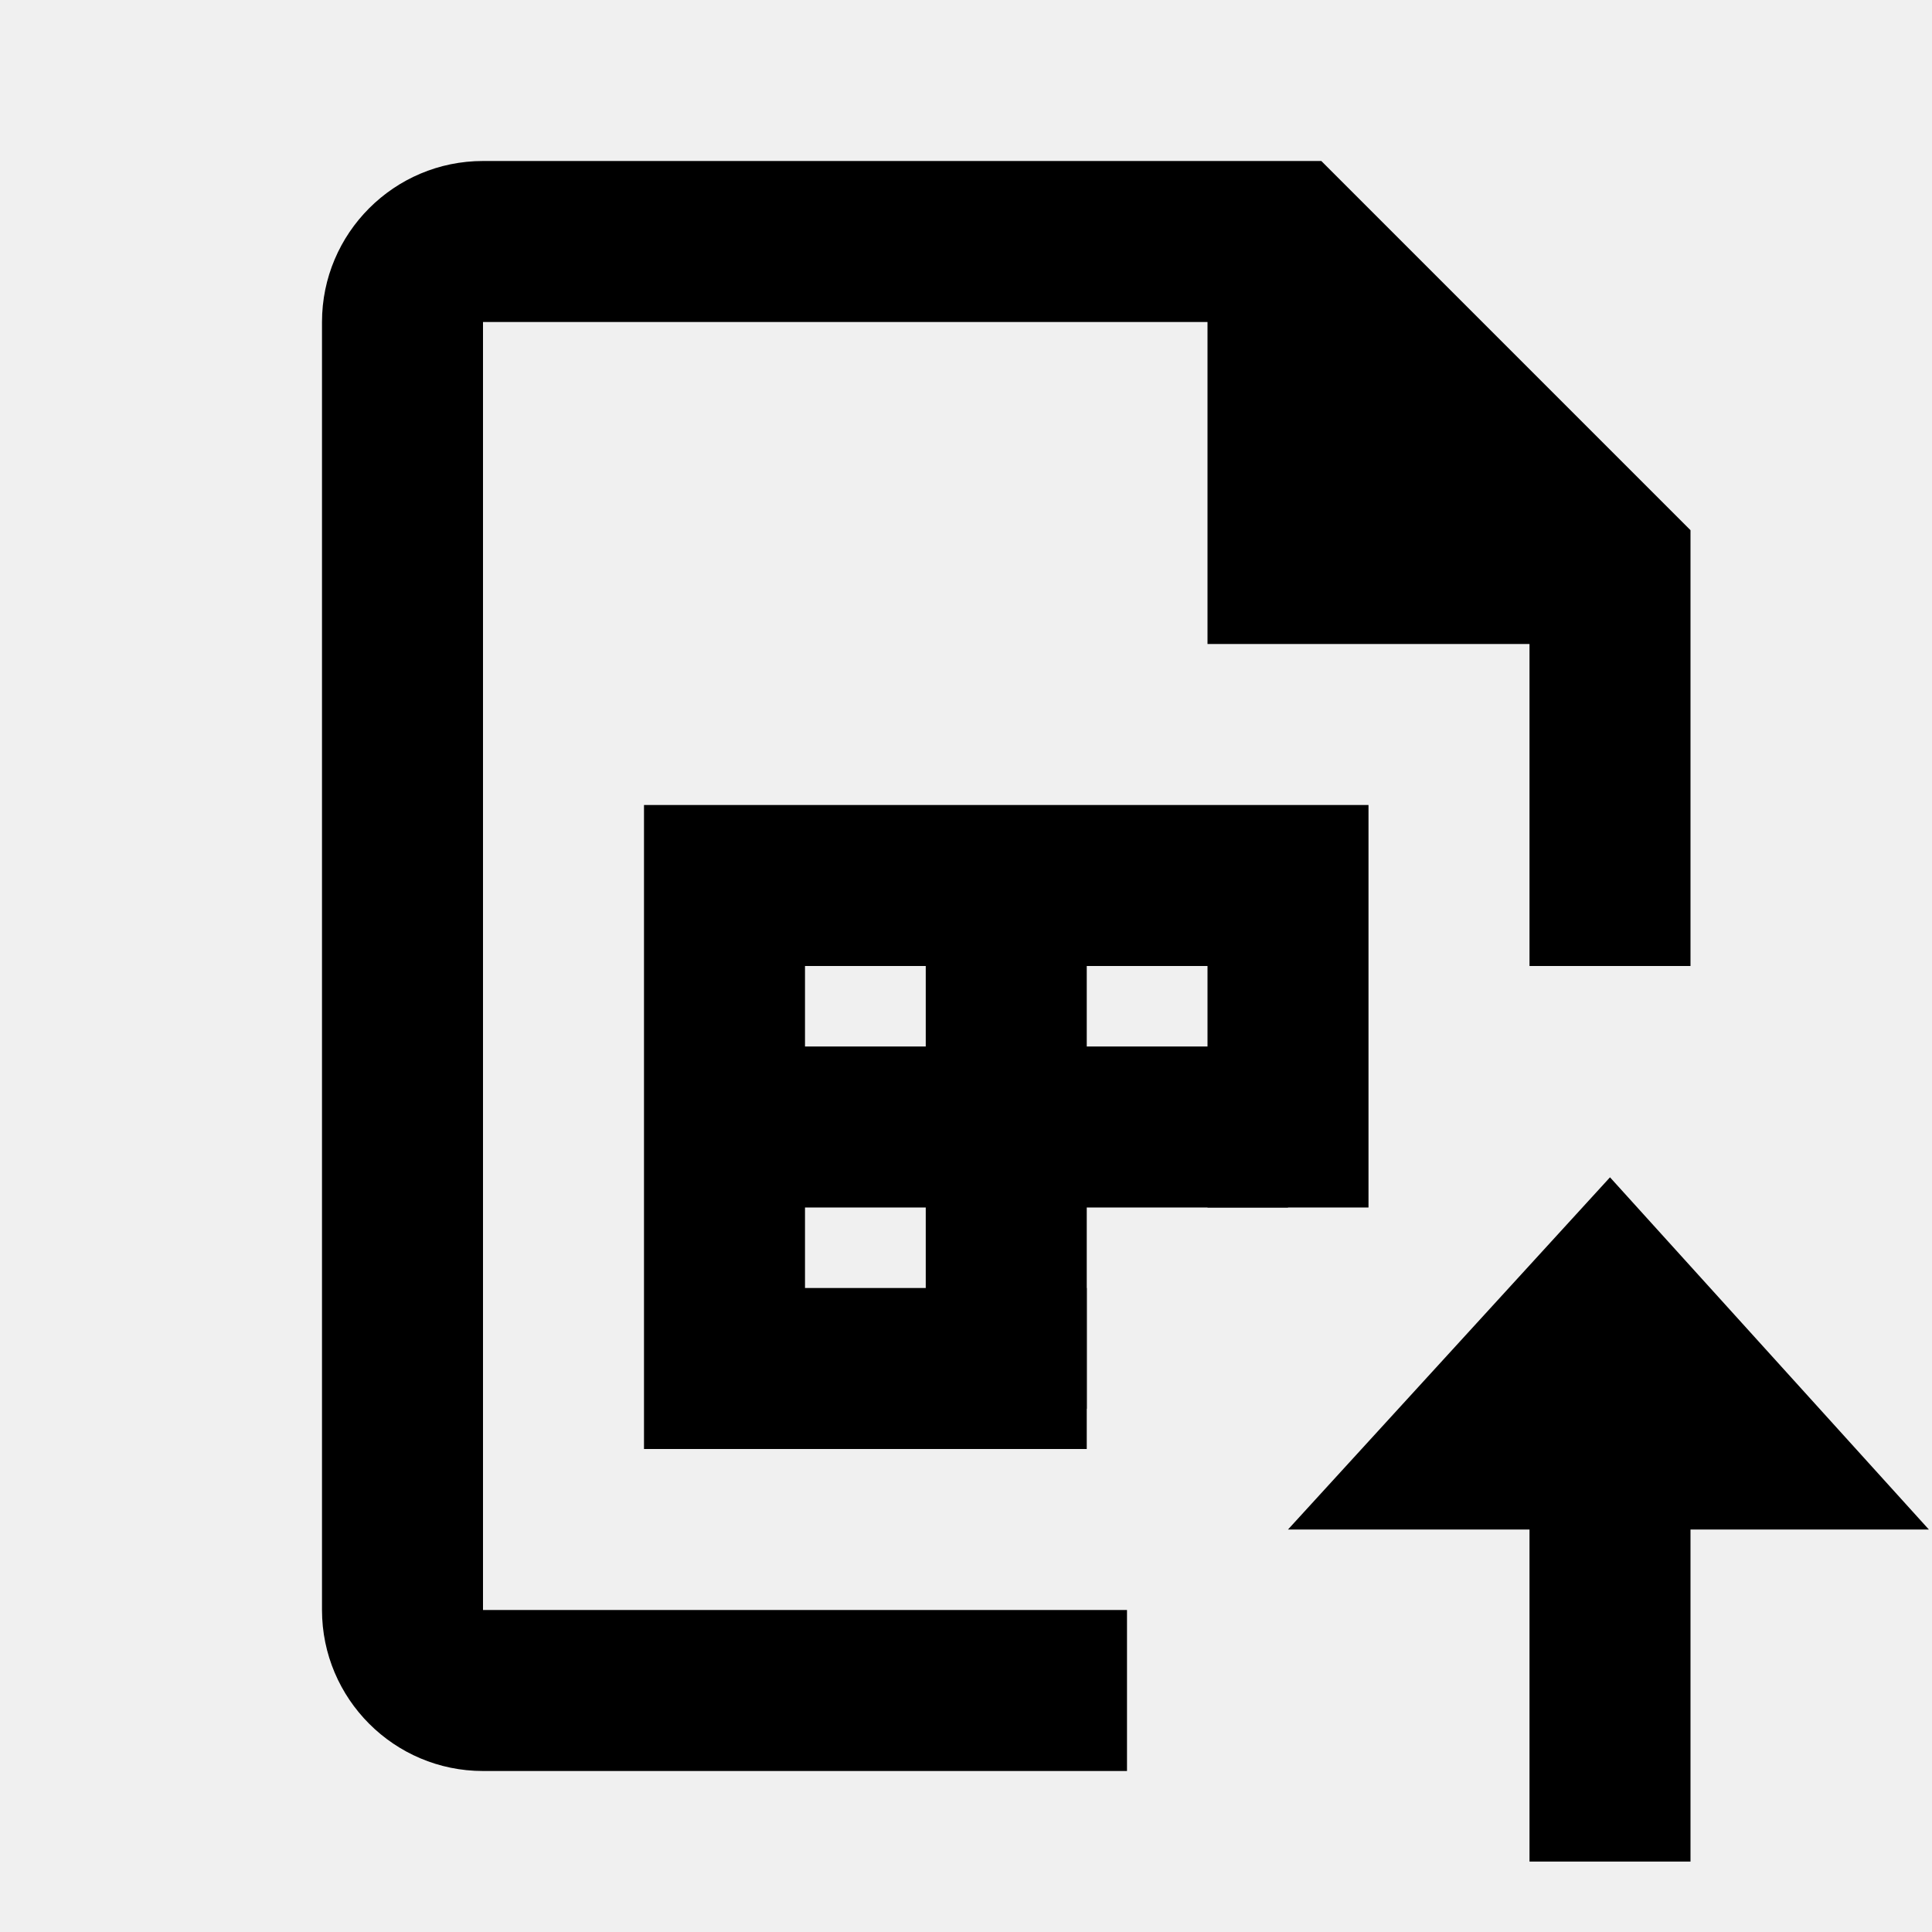
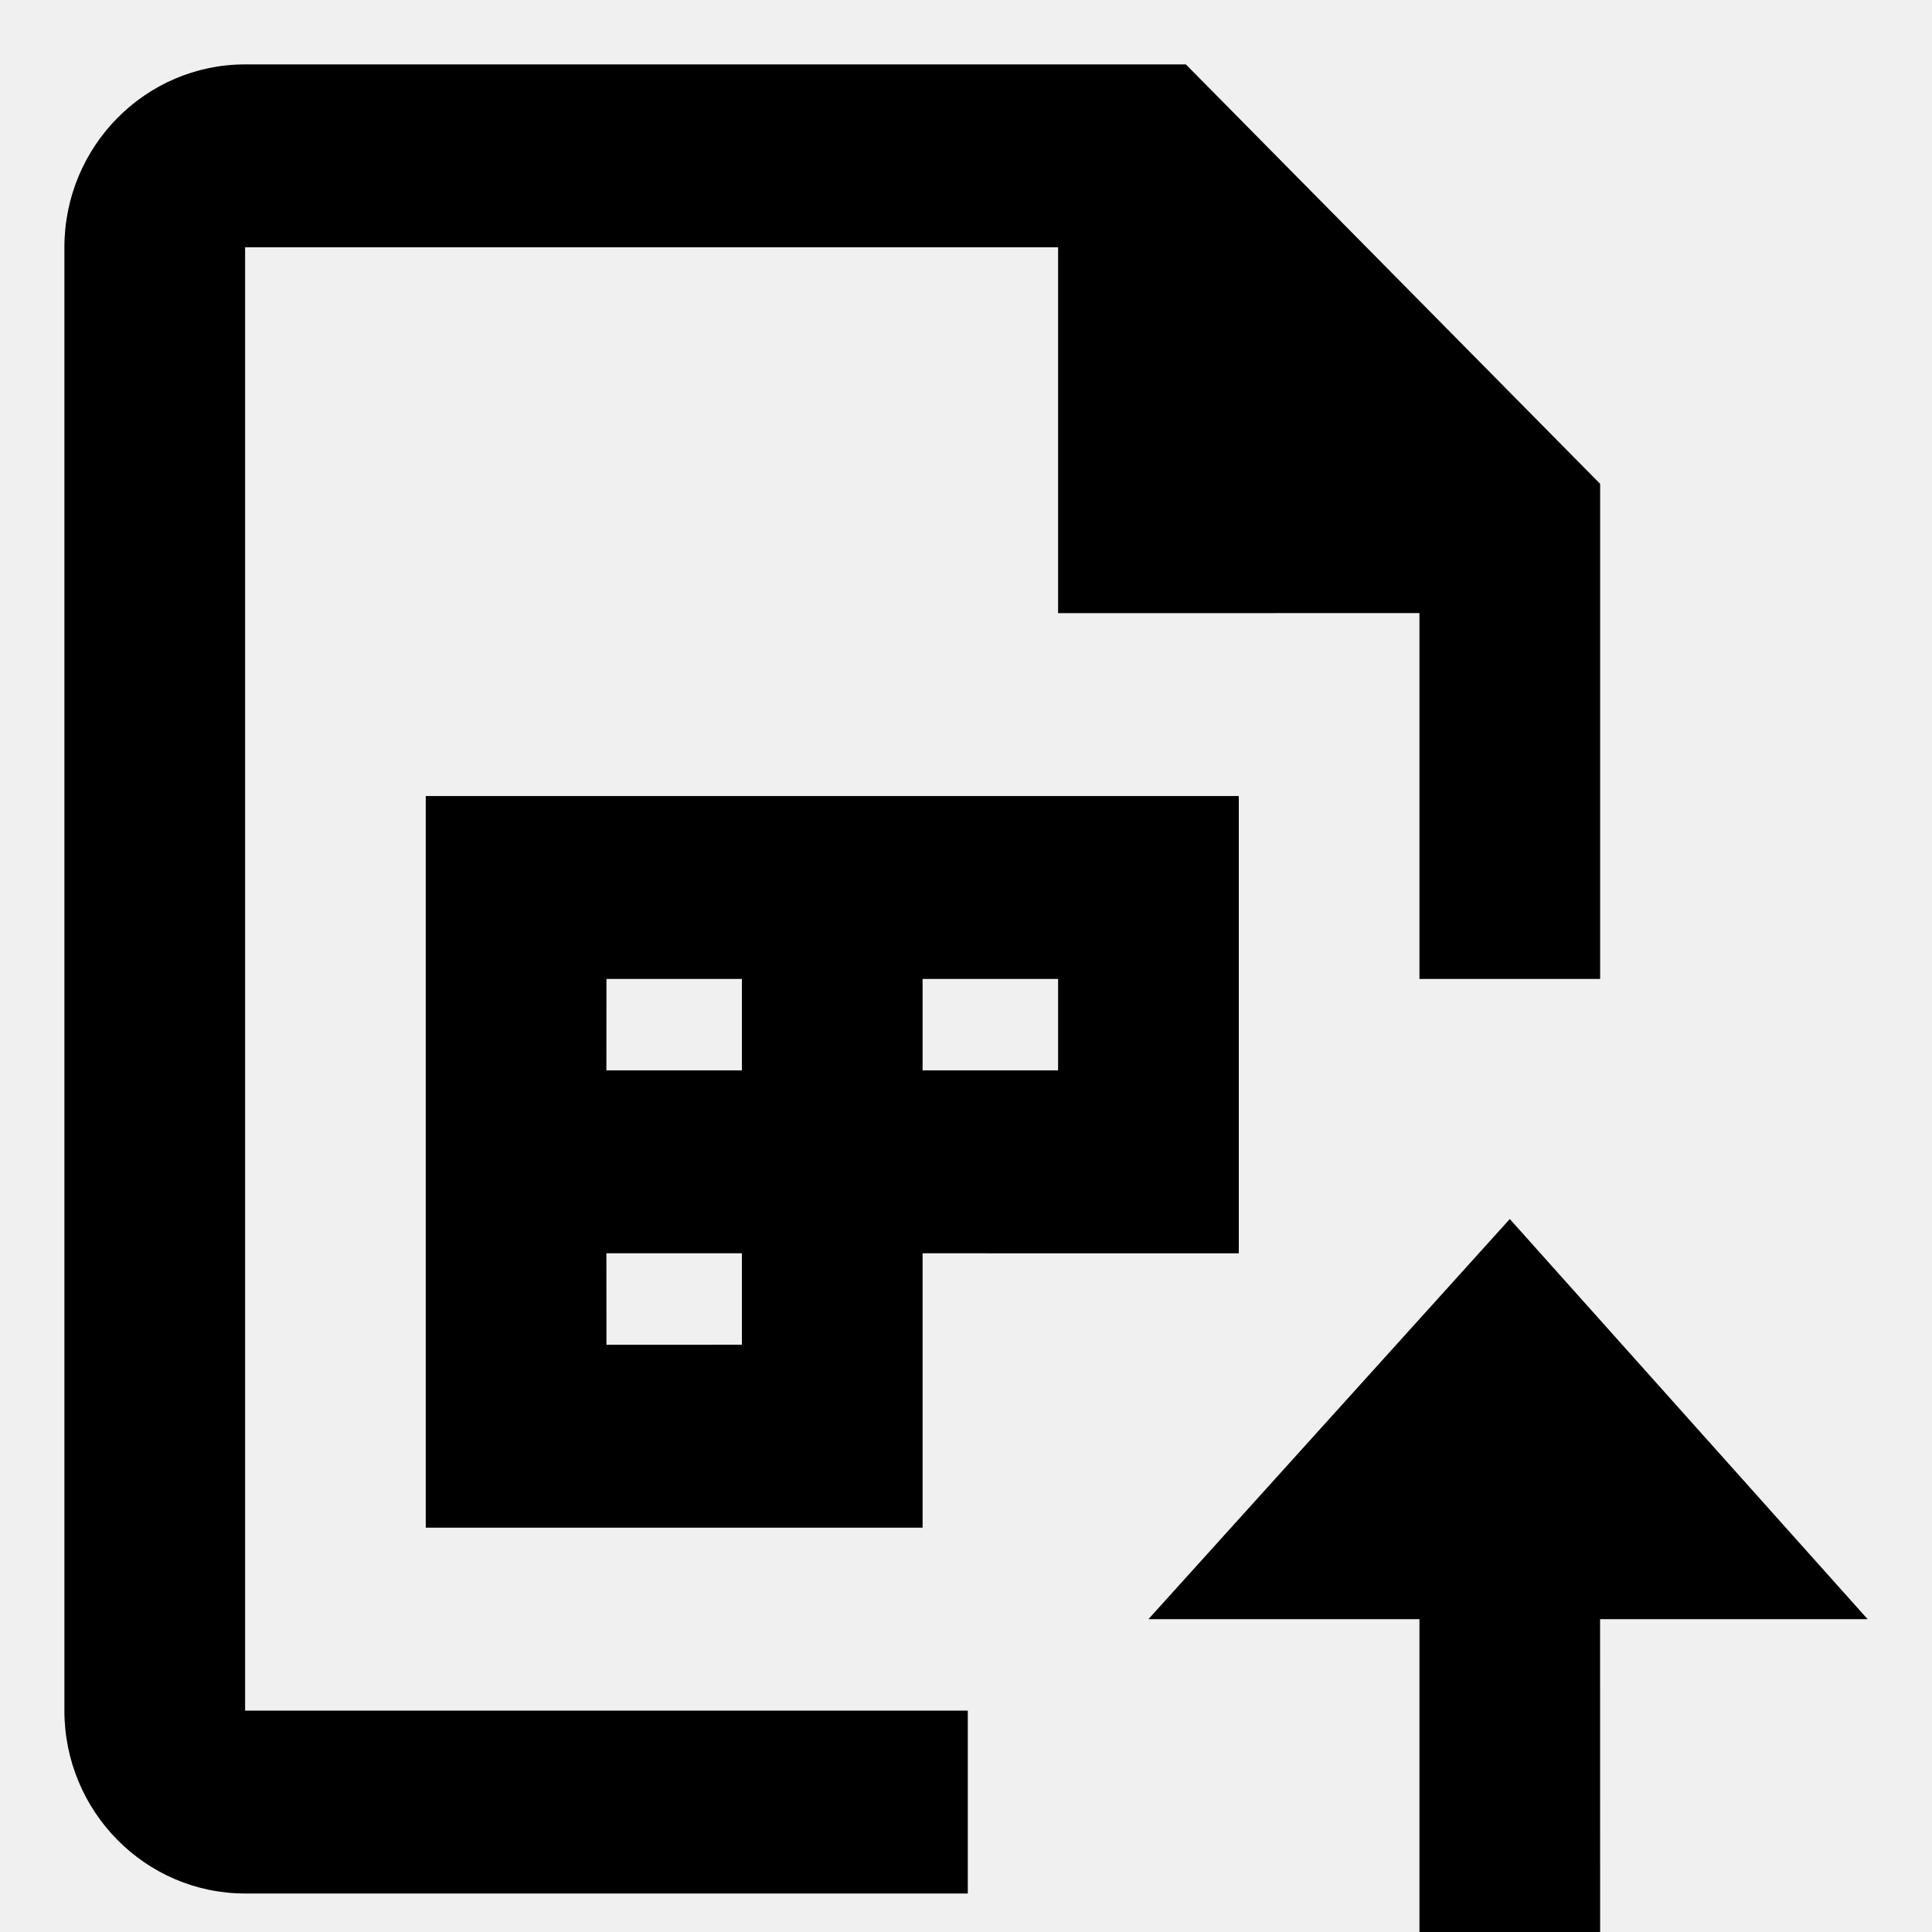
- <svg xmlns="http://www.w3.org/2000/svg" version="1.1" id="Layer_1" x="0px" y="0px" viewBox="0 0 24 24" style="enable-background:new 0 0 24 24;" xml:space="preserve">
-   <style type="text/css">
- 	.st0{display:none;opacity:0;}
- 	.st1{display:inline;fill:#FFFFFF;}
- </style>
-   <g class="st0">
-     <rect class="st1" width="0.958" height="24" />
-     <rect x="11.521" y="11.521" transform="matrix(-1.836970e-16 1 -1 -1.836970e-16 35.52083 11.52083)" class="st1" width="0.958" height="24" />
-   </g>
-   <g>
-     <path d="M14,22H6c-1.103,0-2-0.897-2-2V4c0-1.103,0.897-2,2-2h10.414L21,6.586V12h-2V7.414L15.586,4H6v16   h8V22z" />
-   </g>
-   <g>
-     <path d="M15,3v5h5L15,3z" />
-   </g>
-   <g>
-     <g>
-       <polygon points="23.961,19 20,14.625 16,19   " />
-     </g>
-     <g>
-       <rect x="19" y="15.758" width="2" height="7.367" />
-     </g>
-   </g>
-   <g>
-     <polygon points="13.5,18 8,18 8,10 17,10 17,15 15,15 15,12 10,12 10,16 13.5,16  " />
-   </g>
-   <g>
-     <rect x="11.5" y="10.5" width="2" height="7" />
-   </g>
-   <g>
-     <rect x="8.875" y="13" width="7.125" height="2" />
-   </g>
+ <svg xmlns="http://www.w3.org/2000/svg" width="30" height="30" viewBox="0 0 30 30">
+   <path fill="#000000" d="M23.444,18.929 L29,25.142 L24.846,25.142 L24.847,31 L22.041,31 L22.041,25.142 L17.833,25.142 L23.444,18.929 Z M18.414,1 L24.847,7.513 L24.847,15.201 L22.041,15.201 L22.041,9.52 L16.43,9.521 L16.43,3.84 L3.806,3.84 L3.806,26.562 L15.028,26.562 L15.028,29.402 L3.806,29.402 C2.258,29.402 1,28.128 1,26.562 L1,3.84 C1,2.274 2.258,1 3.806,1 L18.414,1 Z M19.236,12.361 L19.236,19.462 L14.326,19.461 L14.326,23.722 L6.611,23.722 L6.611,12.361 L19.236,12.361 Z M11.52,19.461 L9.416,19.461 L9.417,20.882 L11.52,20.881 L11.52,19.461 Z M11.52,15.201 L9.417,15.201 L9.416,16.621 L11.52,16.621 L11.52,15.201 Z M14.326,15.201 L14.326,16.621 L16.43,16.621 L16.43,15.201 L14.326,15.201 Z" />
</svg>
